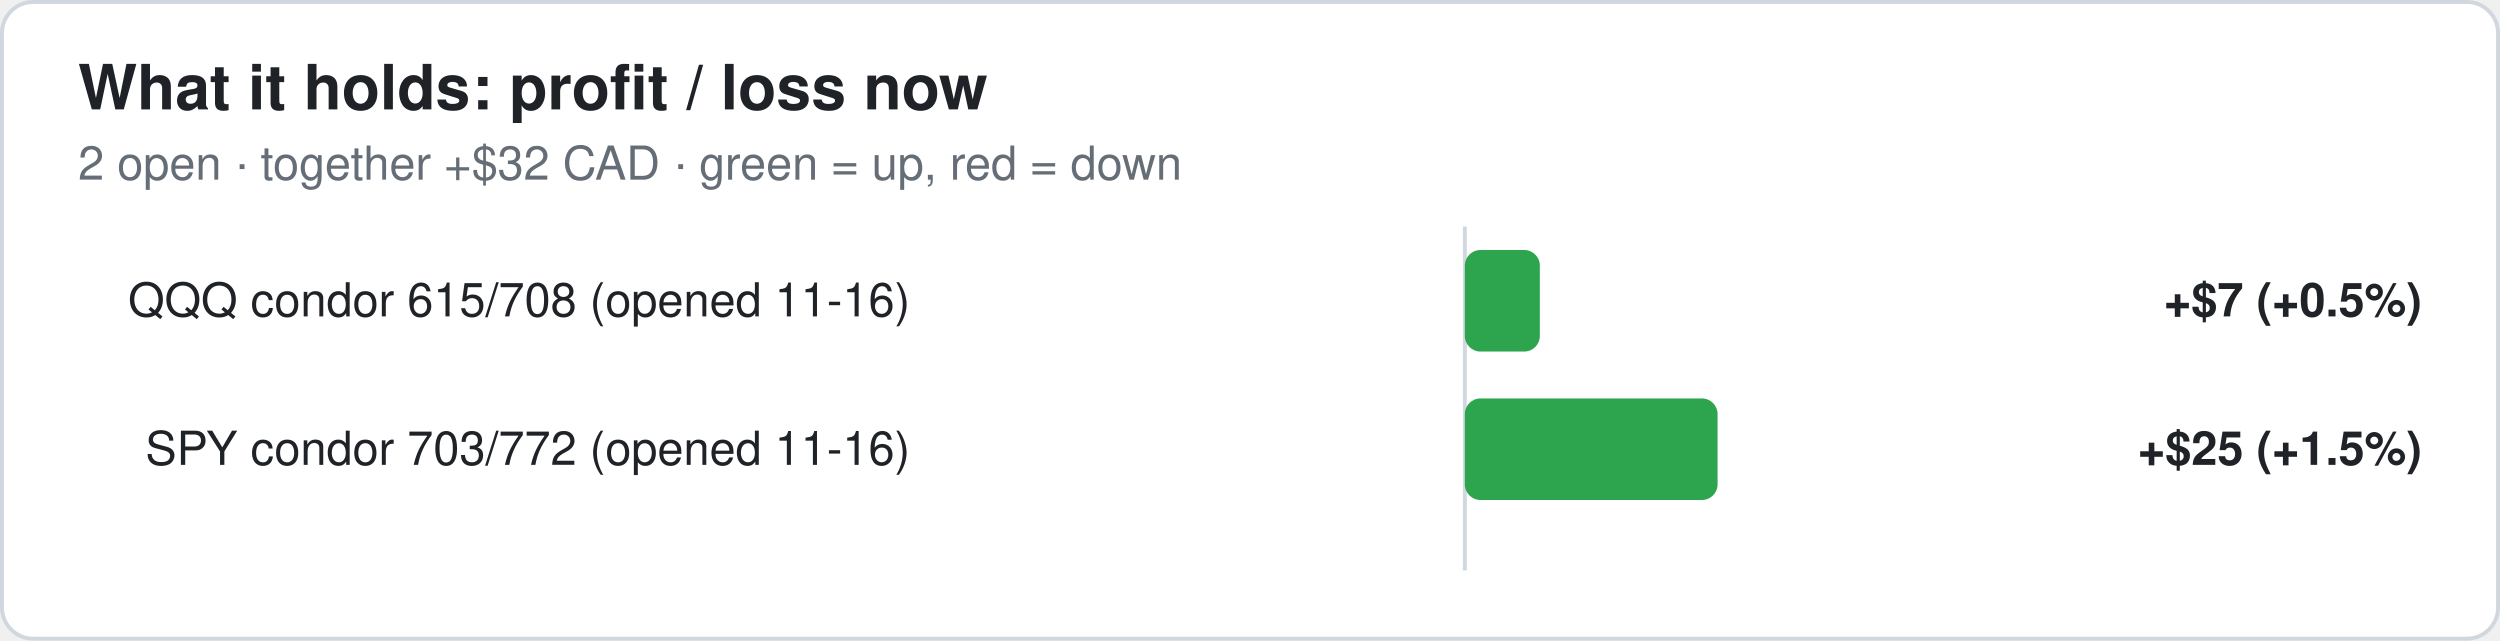
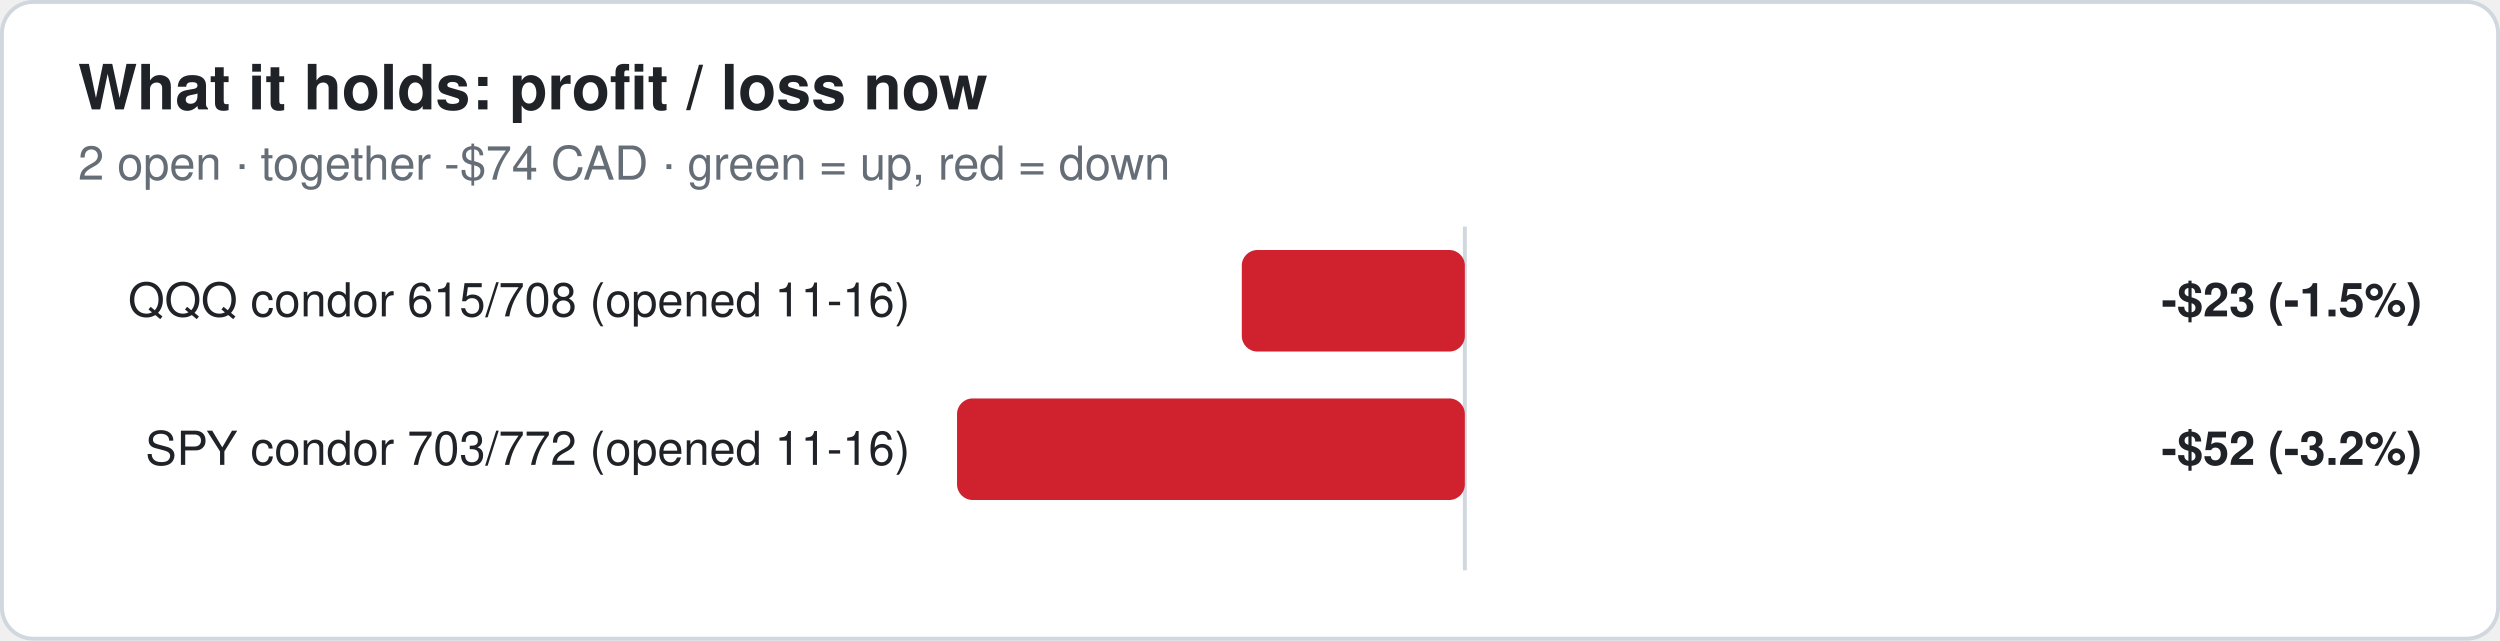
<svg xmlns="http://www.w3.org/2000/svg" width="640" height="164" viewBox="0 0 640 164" font-family="Helvetica, Arial, sans-serif">
  <rect x="0.5" y="0.5" width="639" height="163" rx="8" fill="#ffffff" stroke="#d0d7de" />
  <text x="20" y="28" font-size="16" font-weight="bold" fill="#1f2328">What it holds: profit / loss now</text>
-   <text x="20" y="46" font-size="12" fill="#656d76">2 open · together +$32 CAD · green = up, red = down</text>
+   <text x="20" y="46" font-size="12" fill="#656d76">2 open · together -$74 CAD · green = up, red = down</text>
  <line x1="375.0" x2="375.0" y1="58" y2="146" stroke="#d0d7de" stroke-width="1" />
  <text x="233" y="81.0" font-size="12" text-anchor="end" fill="#1f2328">QQQ condor 615/708 (opened 11-16)</text>
-   <rect x="375.0" y="64" width="19.2" height="26" rx="4" fill="#2da44e" />
-   <text x="620" y="81.0" font-size="12" font-weight="bold" text-anchor="end" fill="#1f2328">+$7 (+0.5%)</text>
+   <rect x="317.9" y="64" width="57.1" height="26" rx="4" fill="#cf222e" />
+   <text x="620" y="81.0" font-size="12" font-weight="bold" text-anchor="end" fill="#1f2328">-$23 (-1.5%)</text>
  <text x="233" y="119.0" font-size="12" text-anchor="end" fill="#1f2328">SPY condor 703/772 (opened 11-16)</text>
-   <rect x="375.0" y="102" width="64.7" height="26" rx="4" fill="#2da44e" />
-   <text x="620" y="119.0" font-size="12" font-weight="bold" text-anchor="end" fill="#1f2328">+$25 (+1.5%)</text>
+   <rect x="245.0" y="102" width="130.0" height="26" rx="4" fill="#cf222e" />
+   <text x="620" y="119.0" font-size="12" font-weight="bold" text-anchor="end" fill="#1f2328">-$52 (-3.2%)</text>
</svg>
